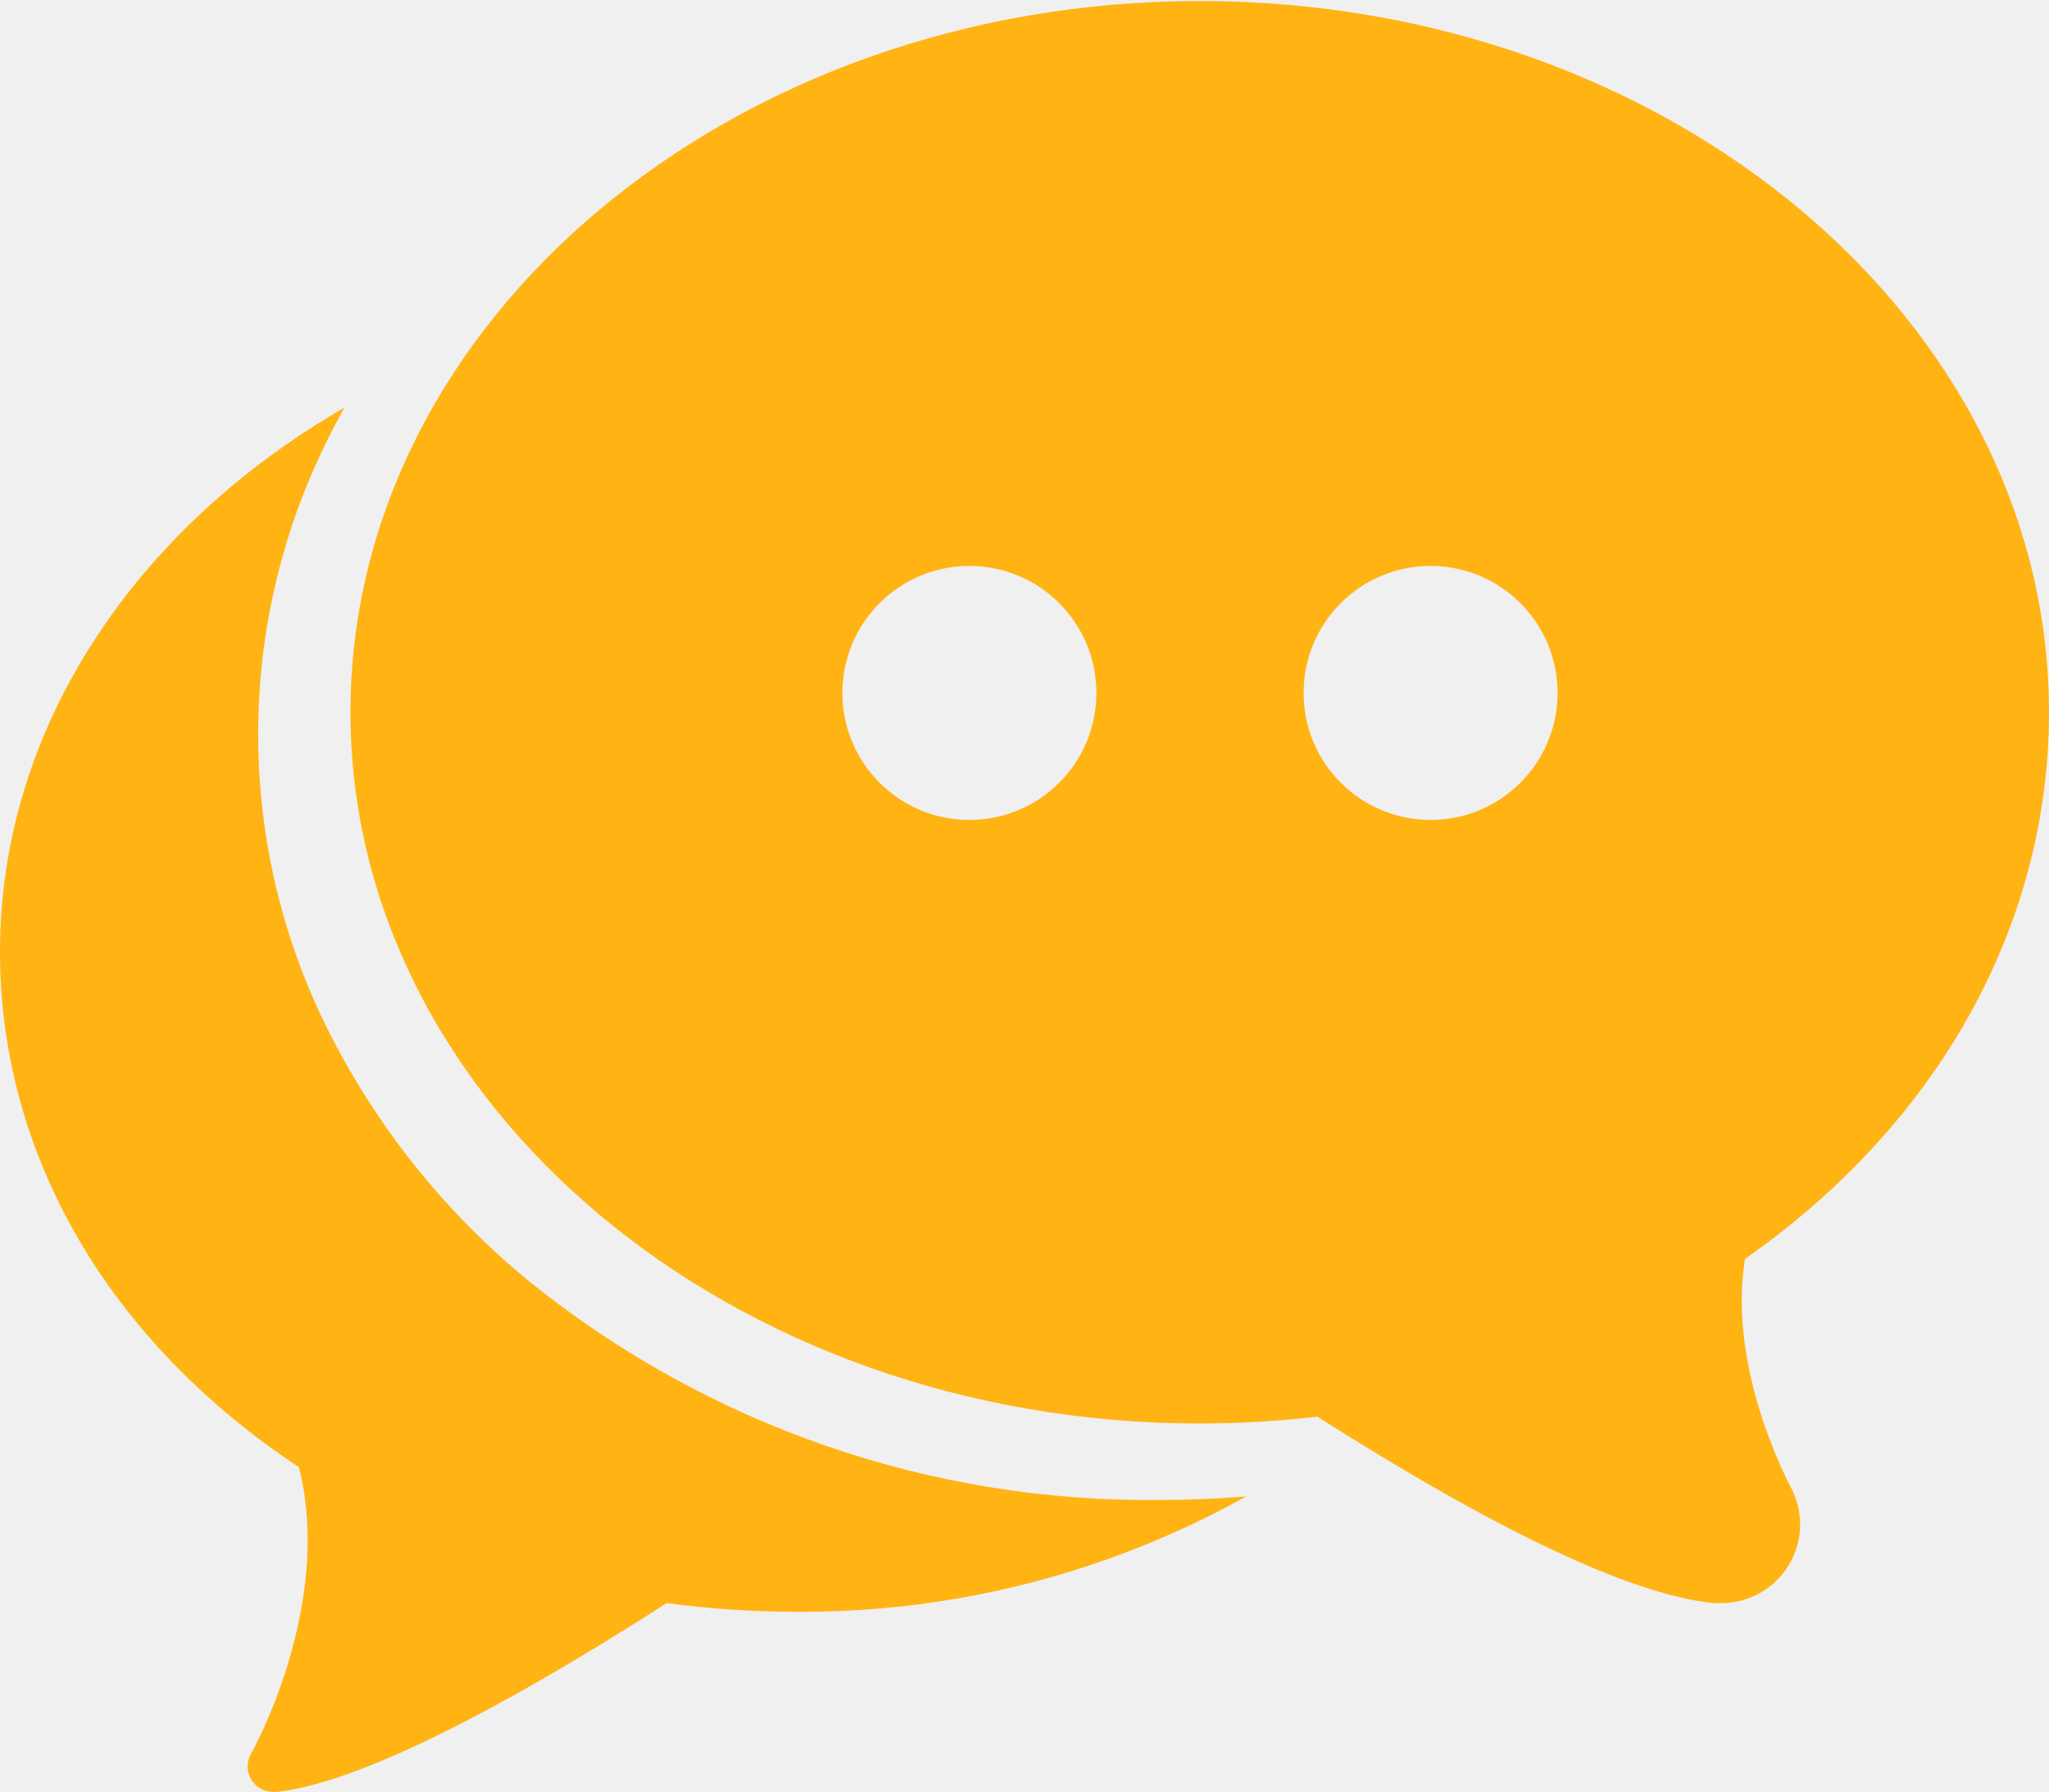
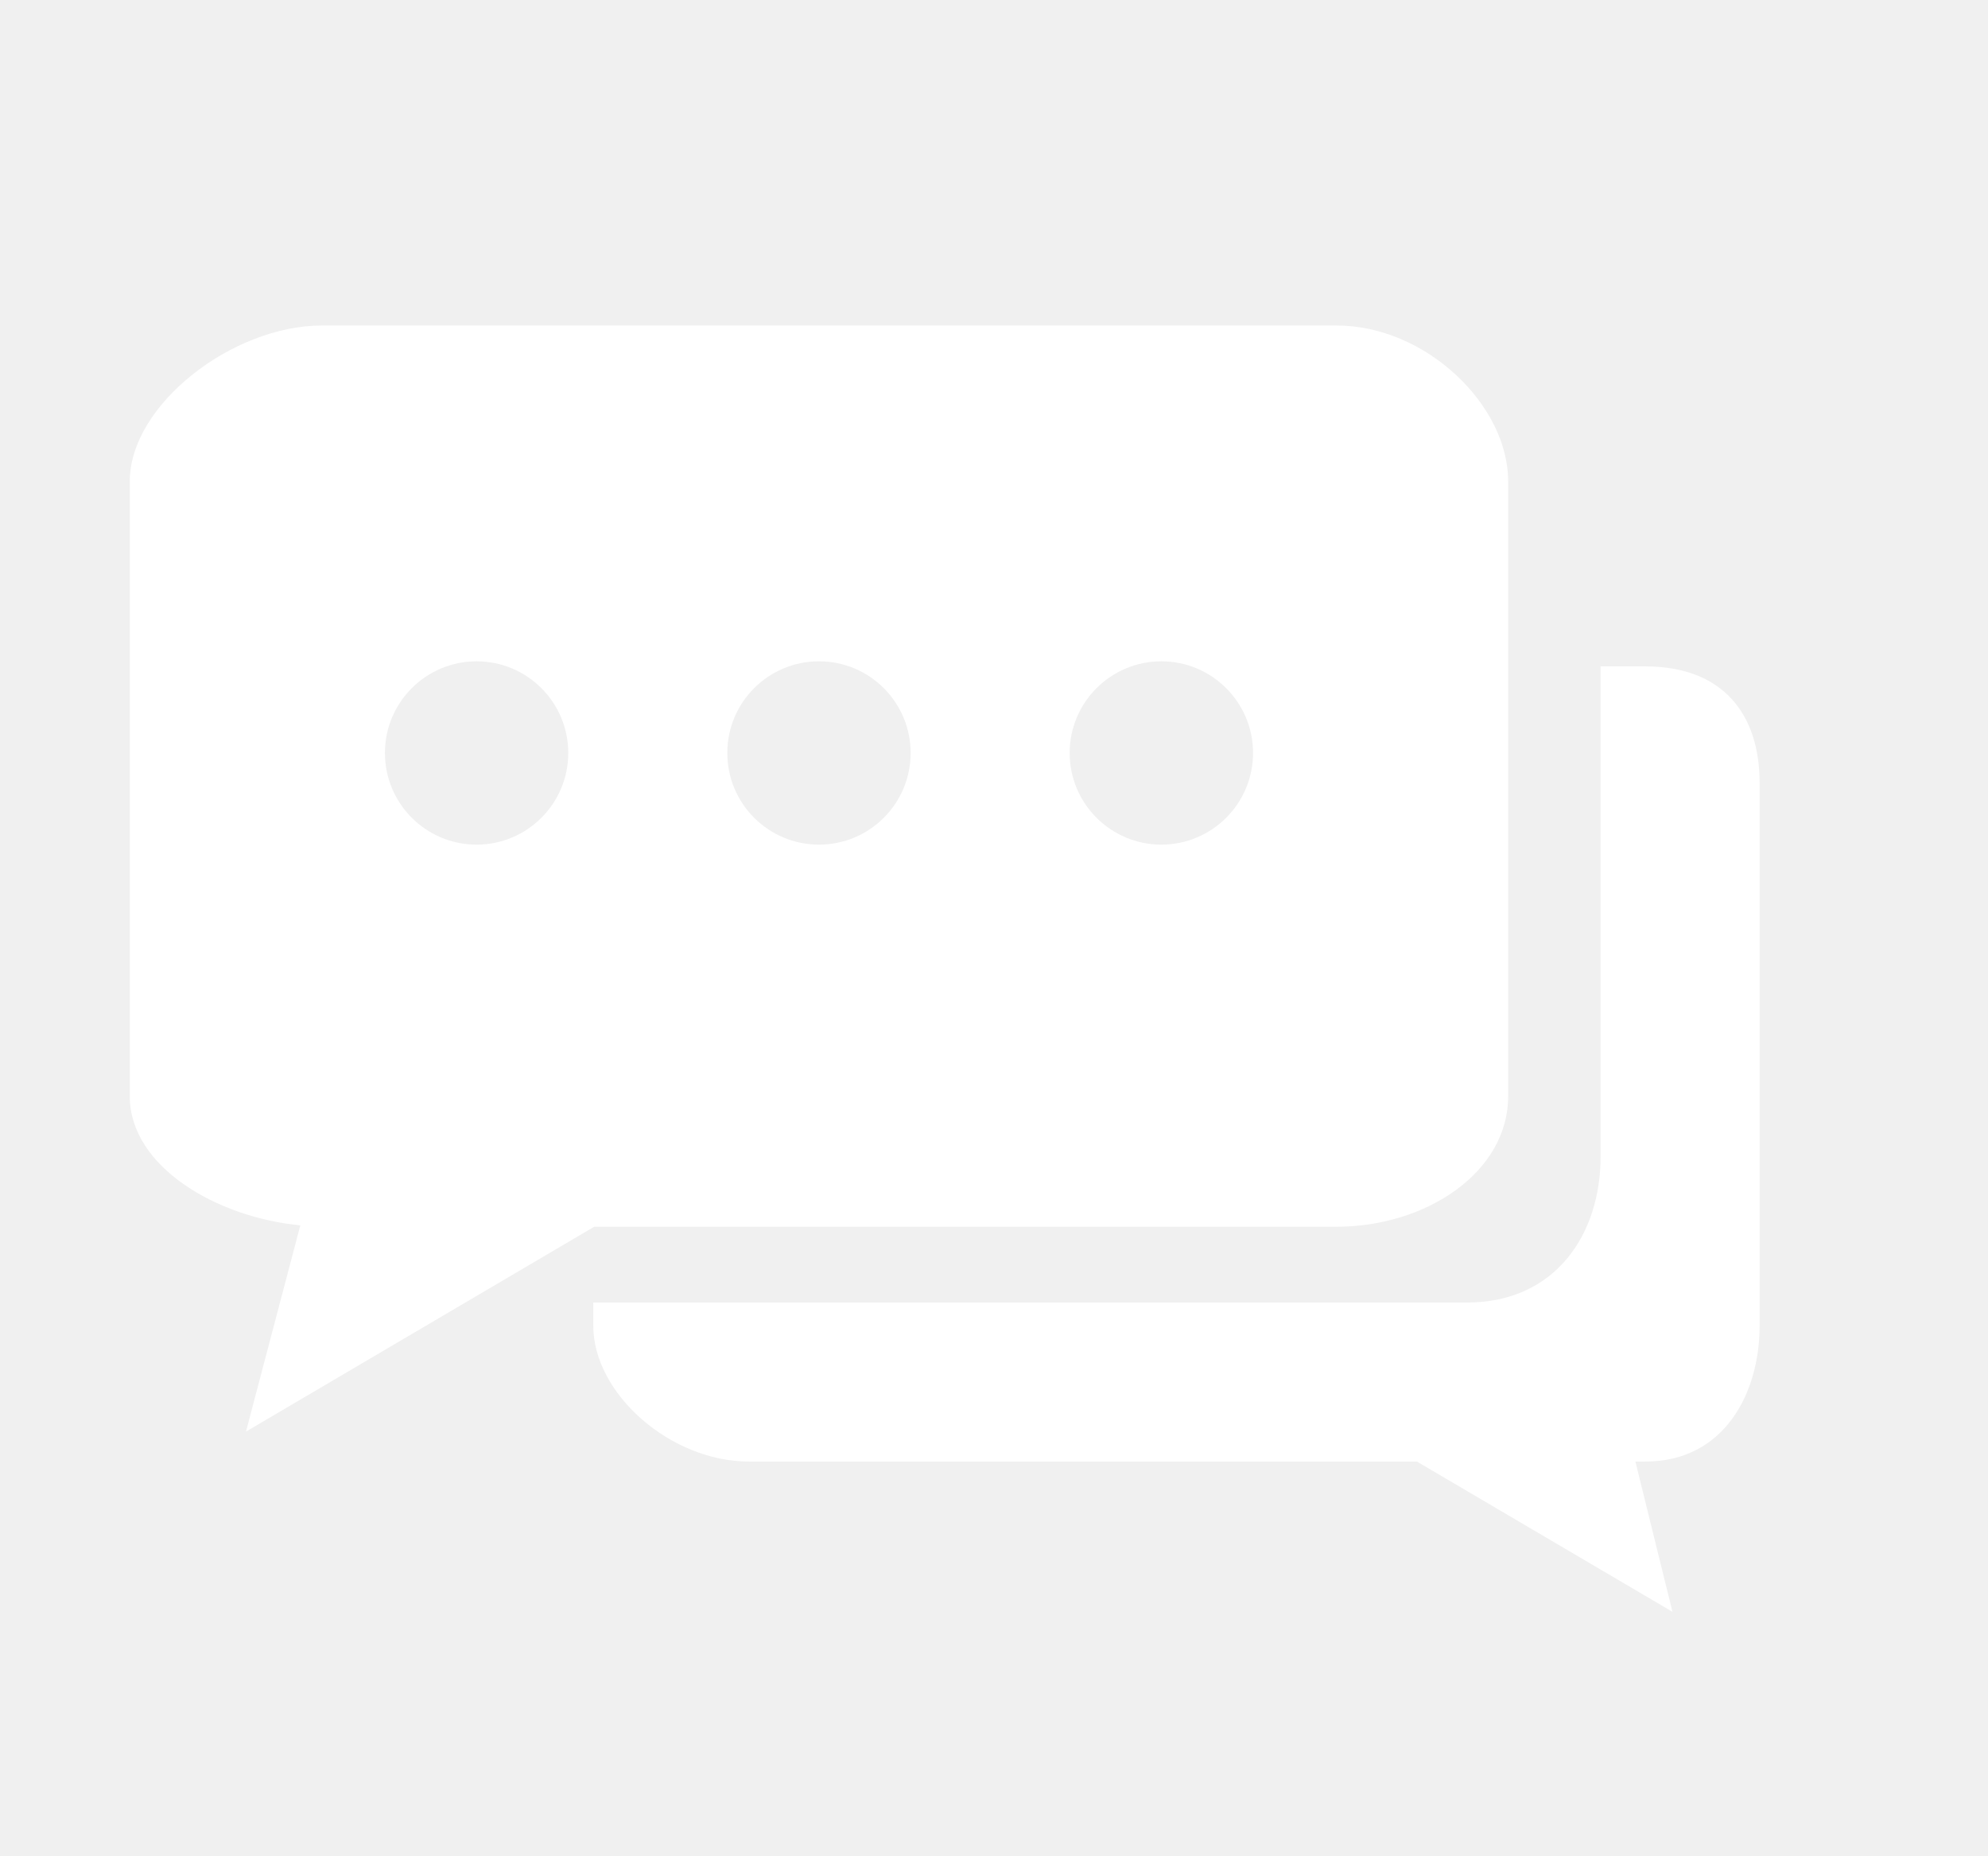
- <svg xmlns="http://www.w3.org/2000/svg" id="Calque_1" data-name="Calque 1" viewBox="0 0 80.68 70.53">
-   <defs>
-     <style>.cls-1{fill:#FFB414;}</style>
-   </defs>
-   <path class="cls-1" d="M120.16,57.28c0-15.46-15-28-33.44-28s-33.44,12.58-33.44,28,15,28,33.44,28a40.38,40.38,0,0,0,4.63-.27c7.1,4.51,12.34,7,15.59,7.34l0.34,0A3.1,3.1,0,0,0,110,87.8s-2.53-4.62-1.81-9C115.81,73.47,120.16,65.66,120.16,57.28ZM77.65,61.52a5,5,0,1,1,5-5A5,5,0,0,1,77.65,61.52Zm18.16,0a5,5,0,1,1,5-5A5,5,0,0,1,95.81,61.52Z" transform="translate(-39.48 -29.24)" />
-   <path class="cls-1" d="M60.35,79.71a30.38,30.38,0,0,1-7.77-9.56,26,26,0,0,1,0-24c0.15-.29.3-0.58,0.46-0.86C44.86,50,39.48,57.85,39.48,66.71c0,8,4.28,15.33,11.77,20.29,1.38,5.43-1.83,11.18-1.86,11.24a1,1,0,0,0,.9,1.54H50.4c3.74-.42,10.34-4.22,15.33-7.43a38.16,38.16,0,0,0,5.12.34,35.88,35.88,0,0,0,17.7-4.54c-1.13.09-2.26,0.14-3.39,0.14A38.84,38.84,0,0,1,60.35,79.71Z" transform="translate(-39.48 -29.24)" />
+ <svg xmlns="http://www.w3.org/2000/svg" version="1.1" id="Calque_1" x="0px" y="0px" viewBox="0 0 141.5 132.061" enable-background="new 0 0 141.5 132.061" xml:space="preserve">
+   <g>
+     <path fill="#FFFFFF" d="M117.101,47.432h-3.177v34.923c0,5.438-3.166,10.354-9.513,10.354H42.228v1.66   c0,4.807,5.468,9.66,11.083,9.66h47.542l18.188,10.694l-2.638-10.694h0.698c5.611,0,8.143-4.841,8.143-9.66V55.722   C125.244,50.915,122.712,47.432,117.101,47.432z" />
+     <path fill="#FFFFFF" d="M95.128,23.169H22.904c-6.354,0-13.667,5.645-13.667,11.086v43.772c0,5.011,6.196,8.63,12.139,9.188   l-3.868,14.682l24.784-14.581h52.836c6.354,0,12.218-3.853,12.218-9.29V42.613v-8.358C107.346,28.814,101.479,23.169,95.128,23.169   z M33.923,60.118c-3.604,0-6.524-2.921-6.524-6.524c0-3.604,2.921-6.524,6.524-6.524c3.6,0,6.524,2.921,6.524,6.524   C40.447,57.198,37.523,60.118,33.923,60.118z M58.292,60.118c-3.604,0-6.524-2.921-6.524-6.524c0-3.604,2.921-6.524,6.524-6.524   c3.604,0,6.524,2.921,6.524,6.524C64.816,57.198,61.895,60.118,58.292,60.118z M82.664,60.118c-3.604,0-6.528-2.921-6.528-6.524   c0-3.604,2.924-6.524,6.528-6.524c3.596,0,6.524,2.921,6.524,6.524C89.189,57.198,86.26,60.118,82.664,60.118z" />
+   </g>
</svg>
